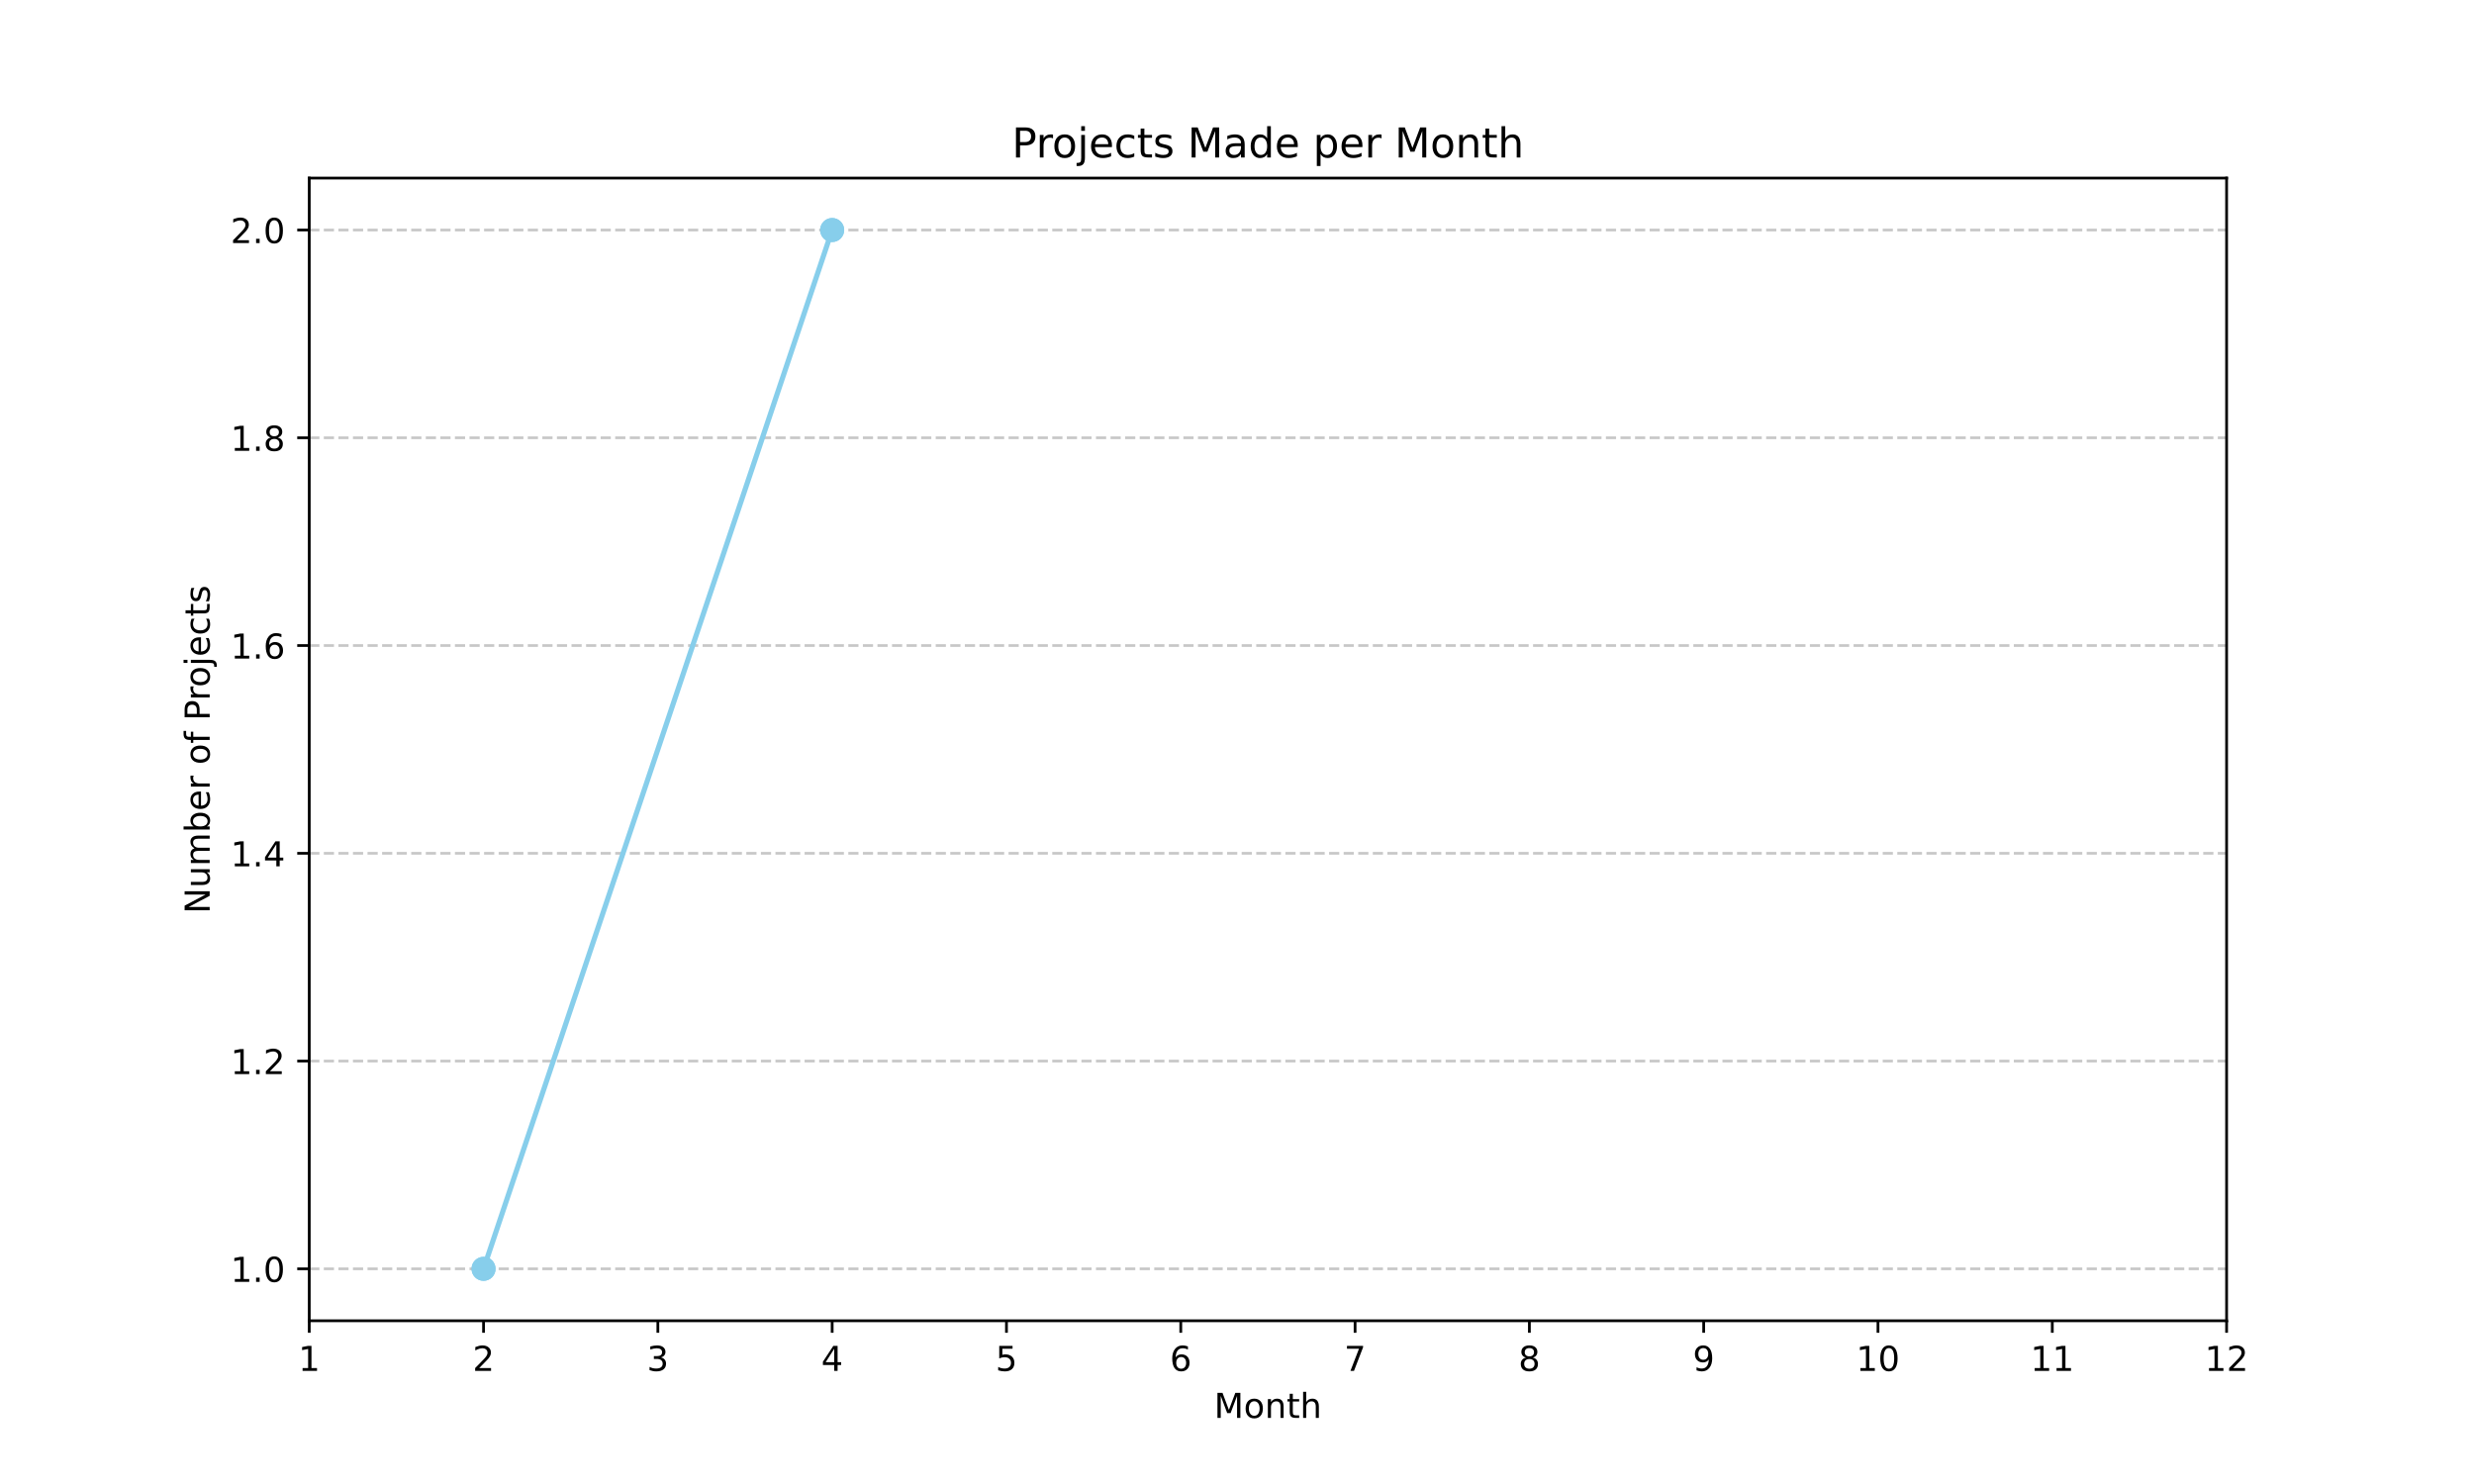
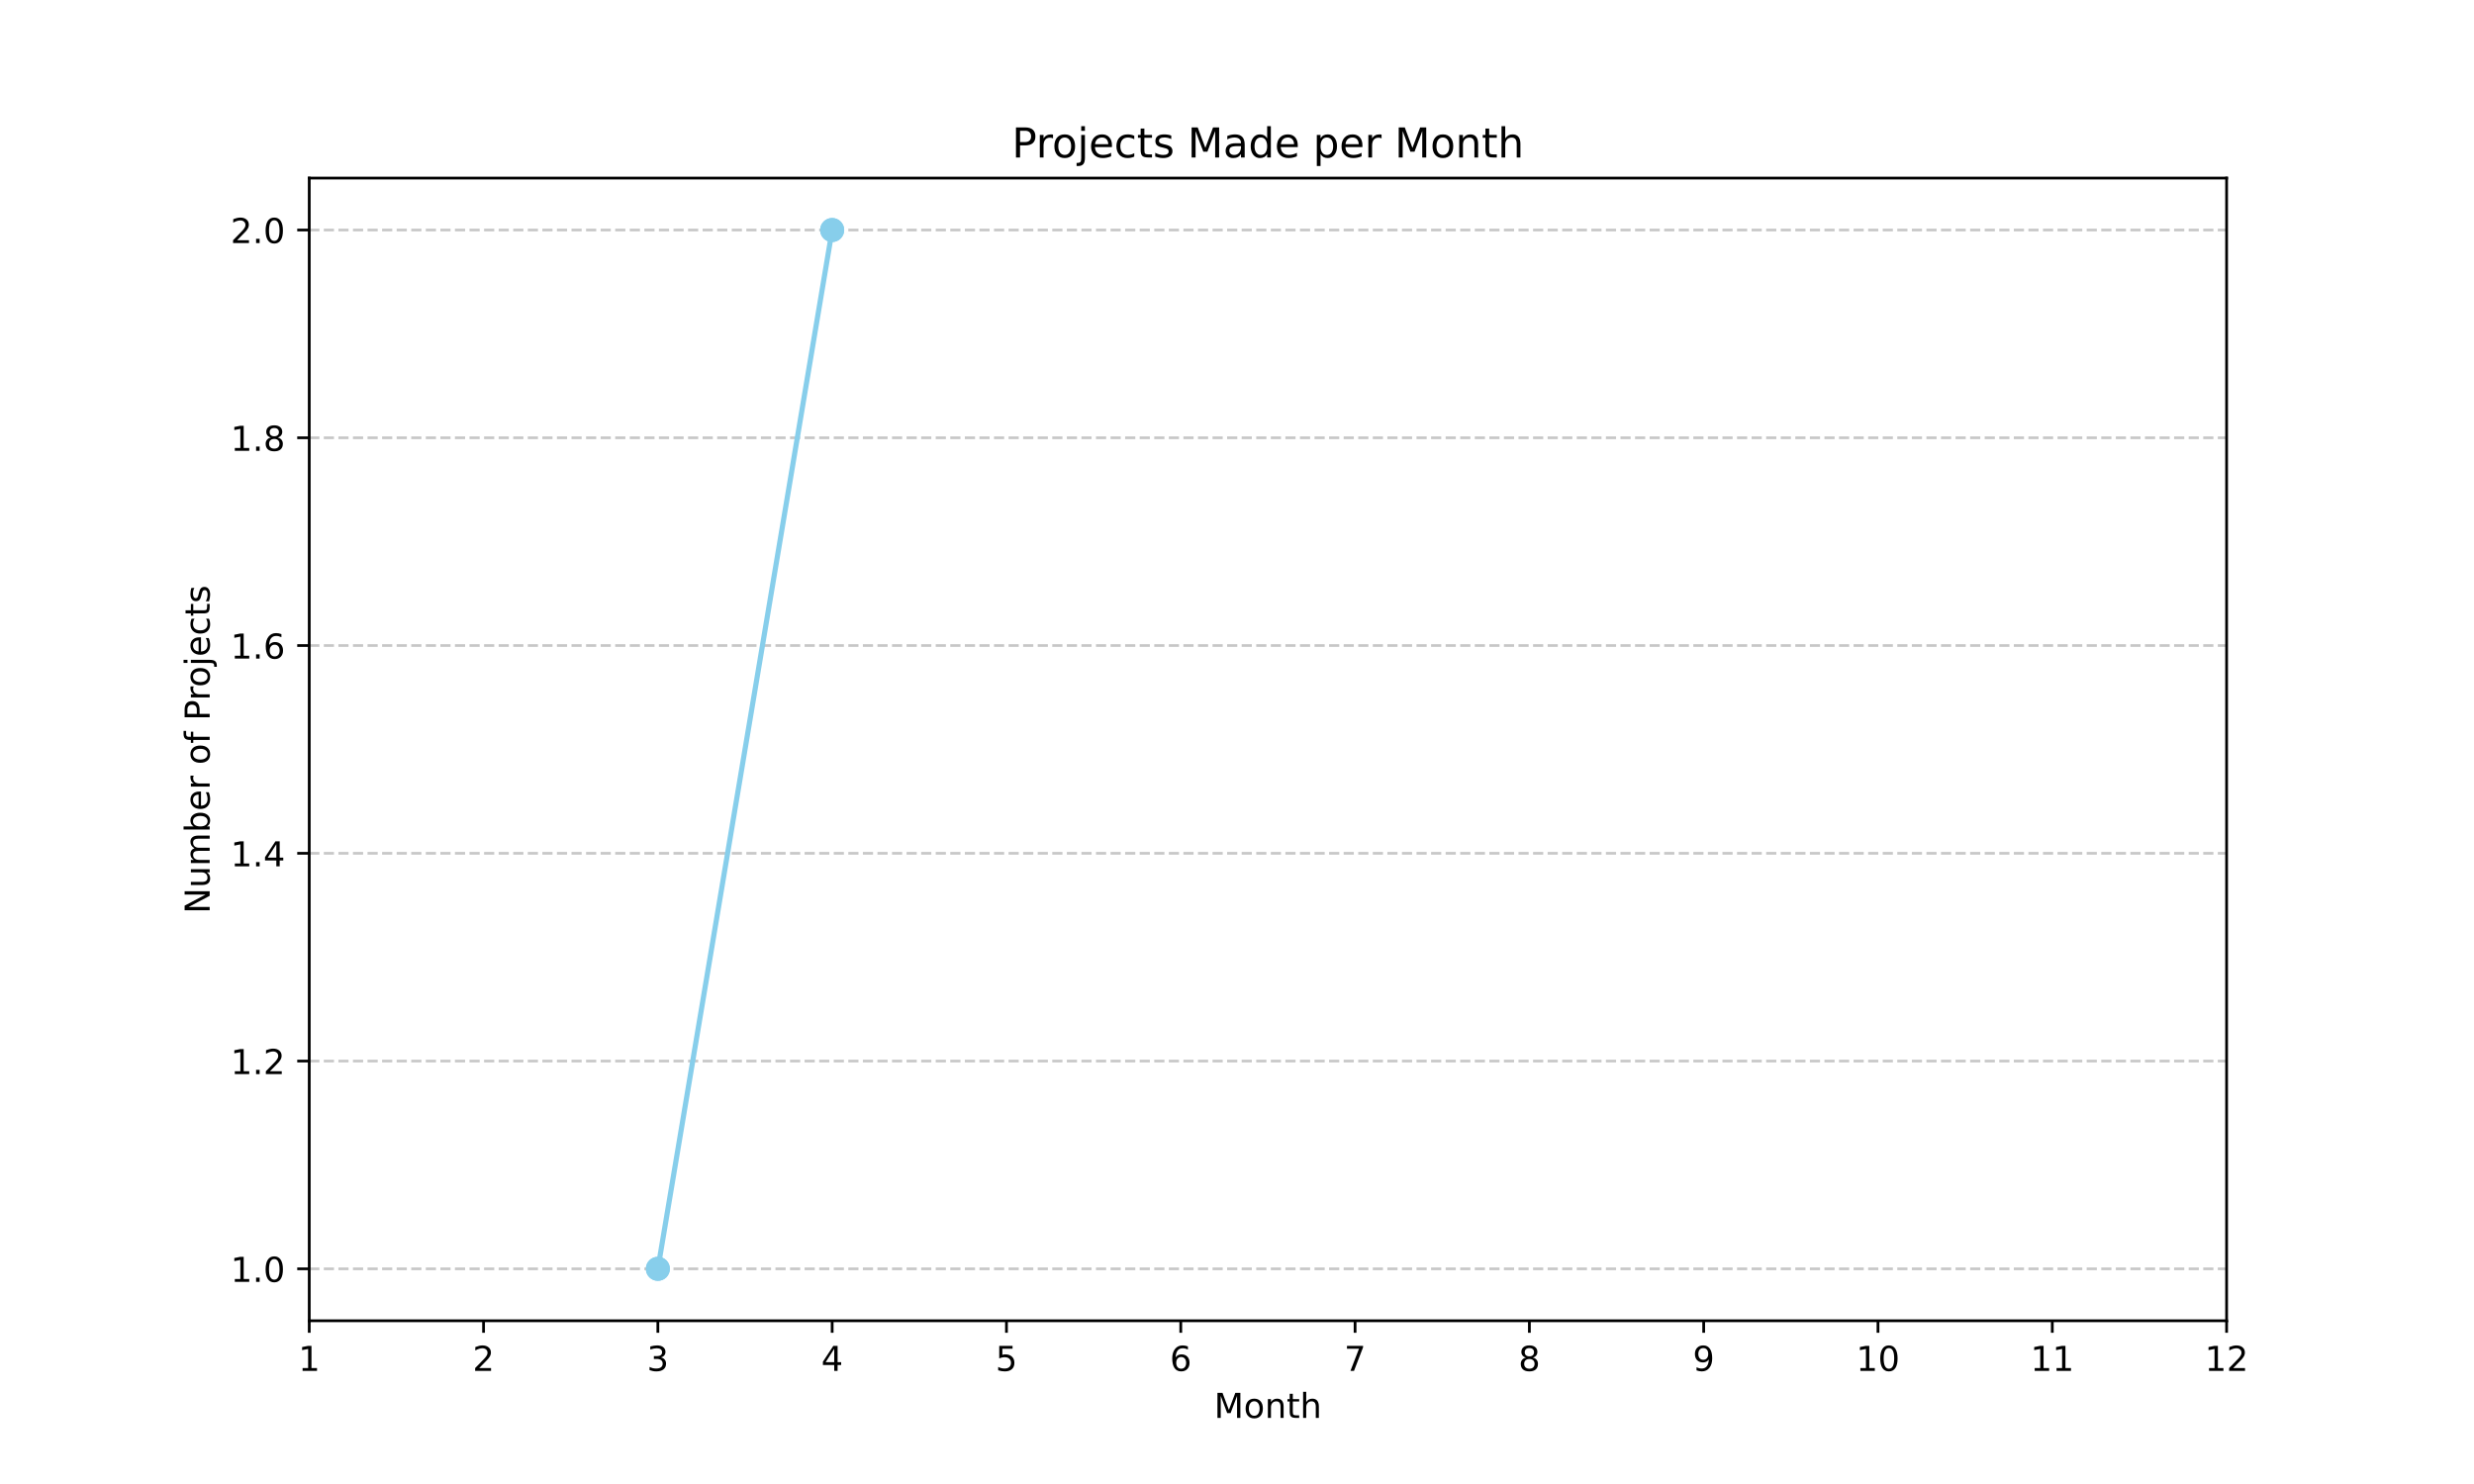
<svg xmlns="http://www.w3.org/2000/svg" xmlns:xlink="http://www.w3.org/1999/xlink" width="720pt" height="432pt" viewBox="0 0 720 432" version="1.1">
  <defs>
    <style type="text/css">*{stroke-linejoin: round; stroke-linecap: butt}</style>
  </defs>
  <g id="figure_1">
    <g id="patch_1">
      <path d="M 0 432  L 720 432  L 720 0  L 0 0  z " style="fill: #ffffff" />
    </g>
    <g id="axes_1">
      <g id="patch_2">
        <path d="M 90 384.48  L 648 384.48  L 648 51.84  L 90 51.84  z " style="fill: #ffffff" />
      </g>
      <g id="PathCollection_1">
        <defs>
-           <path id="m3e4c73ab72" d="M 0 3  C 0.796 3 1.559 2.684 2.121 2.121  C 2.684 1.559 3 0.796 3 0  C 3 -0.796 2.684 -1.559 2.121 -2.121  C 1.559 -2.684 0.796 -3 0 -3  C -0.796 -3 -1.559 -2.684 -2.121 -2.121  C -2.684 -1.559 -3 -0.796 -3 0  C -3 0.796 -2.684 1.559 -2.121 2.121  C -1.559 2.684 -0.796 3 0 3  z " style="stroke: #87ceeb" />
+           <path id="m9ea98f44d6" d="M 0 3  C 0.796 3 1.559 2.684 2.121 2.121  C 2.684 1.559 3 0.796 3 0  C 3 -0.796 2.684 -1.559 2.121 -2.121  C 1.559 -2.684 0.796 -3 0 -3  C -0.796 -3 -1.559 -2.684 -2.121 -2.121  C -2.684 -1.559 -3 -0.796 -3 0  C -3 0.796 -2.684 1.559 -2.121 2.121  C -1.559 2.684 -0.796 3 0 3  z " style="stroke: #87ceeb" />
        </defs>
-         <g clip-path="url(#p300a59dcae)">
-           <use xlink:href="#m3e4c73ab72" x="140.727" y="369.36" style="fill: #87ceeb; stroke: #87ceeb" />
-           <use xlink:href="#m3e4c73ab72" x="242.182" y="66.96" style="fill: #87ceeb; stroke: #87ceeb" />
+         <g clip-path="url(#p9ef32dd349)">
+           <use xlink:href="#m9ea98f44d6" x="191.455" y="369.36" style="fill: #87ceeb; stroke: #87ceeb" />
+           <use xlink:href="#m9ea98f44d6" x="242.182" y="66.96" style="fill: #87ceeb; stroke: #87ceeb" />
        </g>
      </g>
      <g id="matplotlib.axis_1">
        <g id="xtick_1">
          <g id="line2d_1">
            <defs>
-               <path id="ma3dd0fda1c" d="M 0 0  L 0 3.5  " style="stroke: #000000; stroke-width: 0.8" />
+               <path id="m8b3a671929" d="M 0 0  L 0 3.5  " style="stroke: #000000; stroke-width: 0.8" />
            </defs>
            <g>
-               <use xlink:href="#ma3dd0fda1c" x="90" y="384.48" style="stroke: #000000; stroke-width: 0.8" />
+               <use xlink:href="#m8b3a671929" x="90" y="384.48" style="stroke: #000000; stroke-width: 0.8" />
            </g>
          </g>
          <g id="text_1">
            <g transform="translate(86.81875 399.0784) scale(0.1 -0.1)">
              <defs>
                <path id="DejaVuSans-31" d="M 794 531  L 1825 531  L 1825 4091  L 703 3866  L 703 4441  L 1819 4666  L 2450 4666  L 2450 531  L 3481 531  L 3481 0  L 794 0  L 794 531  z " transform="scale(0.015625)" />
              </defs>
              <use xlink:href="#DejaVuSans-31" />
            </g>
          </g>
        </g>
        <g id="xtick_2">
          <g id="line2d_2">
            <g>
-               <use xlink:href="#ma3dd0fda1c" x="140.727" y="384.48" style="stroke: #000000; stroke-width: 0.8" />
+               <use xlink:href="#m8b3a671929" x="140.727" y="384.48" style="stroke: #000000; stroke-width: 0.8" />
            </g>
          </g>
          <g id="text_2">
            <g transform="translate(137.546 399.0784) scale(0.1 -0.1)">
              <defs>
                <path id="DejaVuSans-32" d="M 1228 531  L 3431 531  L 3431 0  L 469 0  L 469 531  Q 828 903 1448 1529  Q 2069 2156 2228 2338  Q 2531 2678 2651 2914  Q 2772 3150 2772 3378  Q 2772 3750 2511 3984  Q 2250 4219 1831 4219  Q 1534 4219 1204 4116  Q 875 4013 500 3803  L 500 4441  Q 881 4594 1212 4672  Q 1544 4750 1819 4750  Q 2544 4750 2975 4387  Q 3406 4025 3406 3419  Q 3406 3131 3298 2873  Q 3191 2616 2906 2266  Q 2828 2175 2409 1742  Q 1991 1309 1228 531  z " transform="scale(0.015625)" />
              </defs>
              <use xlink:href="#DejaVuSans-32" />
            </g>
          </g>
        </g>
        <g id="xtick_3">
          <g id="line2d_3">
            <g>
-               <use xlink:href="#ma3dd0fda1c" x="191.455" y="384.48" style="stroke: #000000; stroke-width: 0.8" />
+               <use xlink:href="#m8b3a671929" x="191.455" y="384.48" style="stroke: #000000; stroke-width: 0.8" />
            </g>
          </g>
          <g id="text_3">
            <g transform="translate(188.2733 399.0784) scale(0.1 -0.1)">
              <defs>
                <path id="DejaVuSans-33" d="M 2597 2516  Q 3050 2419 3304 2112  Q 3559 1806 3559 1356  Q 3559 666 3084 287  Q 2609 -91 1734 -91  Q 1441 -91 1130 -33  Q 819 25 488 141  L 488 750  Q 750 597 1062 519  Q 1375 441 1716 441  Q 2309 441 2620 675  Q 2931 909 2931 1356  Q 2931 1769 2642 2001  Q 2353 2234 1838 2234  L 1294 2234  L 1294 2753  L 1863 2753  Q 2328 2753 2575 2939  Q 2822 3125 2822 3475  Q 2822 3834 2567 4026  Q 2313 4219 1838 4219  Q 1578 4219 1281 4162  Q 984 4106 628 3988  L 628 4550  Q 988 4650 1302 4700  Q 1616 4750 1894 4750  Q 2613 4750 3031 4423  Q 3450 4097 3450 3541  Q 3450 3153 3228 2886  Q 3006 2619 2597 2516  z " transform="scale(0.015625)" />
              </defs>
              <use xlink:href="#DejaVuSans-33" />
            </g>
          </g>
        </g>
        <g id="xtick_4">
          <g id="line2d_4">
            <g>
-               <use xlink:href="#ma3dd0fda1c" x="242.182" y="384.48" style="stroke: #000000; stroke-width: 0.8" />
+               <use xlink:href="#m8b3a671929" x="242.182" y="384.48" style="stroke: #000000; stroke-width: 0.8" />
            </g>
          </g>
          <g id="text_4">
            <g transform="translate(239.0006 399.0784) scale(0.1 -0.1)">
              <defs>
                <path id="DejaVuSans-34" d="M 2419 4116  L 825 1625  L 2419 1625  L 2419 4116  z M 2253 4666  L 3047 4666  L 3047 1625  L 3713 1625  L 3713 1100  L 3047 1100  L 3047 0  L 2419 0  L 2419 1100  L 313 1100  L 313 1709  L 2253 4666  z " transform="scale(0.015625)" />
              </defs>
              <use xlink:href="#DejaVuSans-34" />
            </g>
          </g>
        </g>
        <g id="xtick_5">
          <g id="line2d_5">
            <g>
-               <use xlink:href="#ma3dd0fda1c" x="292.909" y="384.48" style="stroke: #000000; stroke-width: 0.8" />
+               <use xlink:href="#m8b3a671929" x="292.909" y="384.48" style="stroke: #000000; stroke-width: 0.8" />
            </g>
          </g>
          <g id="text_5">
            <g transform="translate(289.7278 399.0784) scale(0.1 -0.1)">
              <defs>
                <path id="DejaVuSans-35" d="M 691 4666  L 3169 4666  L 3169 4134  L 1269 4134  L 1269 2991  Q 1406 3038 1543 3061  Q 1681 3084 1819 3084  Q 2600 3084 3056 2656  Q 3513 2228 3513 1497  Q 3513 744 3044 326  Q 2575 -91 1722 -91  Q 1428 -91 1123 -41  Q 819 9 494 109  L 494 744  Q 775 591 1075 516  Q 1375 441 1709 441  Q 2250 441 2565 725  Q 2881 1009 2881 1497  Q 2881 1984 2565 2268  Q 2250 2553 1709 2553  Q 1456 2553 1204 2497  Q 953 2441 691 2322  L 691 4666  z " transform="scale(0.015625)" />
              </defs>
              <use xlink:href="#DejaVuSans-35" />
            </g>
          </g>
        </g>
        <g id="xtick_6">
          <g id="line2d_6">
            <g>
-               <use xlink:href="#ma3dd0fda1c" x="343.636" y="384.48" style="stroke: #000000; stroke-width: 0.8" />
+               <use xlink:href="#m8b3a671929" x="343.636" y="384.48" style="stroke: #000000; stroke-width: 0.8" />
            </g>
          </g>
          <g id="text_6">
            <g transform="translate(340.4551 399.0784) scale(0.1 -0.1)">
              <defs>
                <path id="DejaVuSans-36" d="M 2113 2584  Q 1688 2584 1439 2293  Q 1191 2003 1191 1497  Q 1191 994 1439 701  Q 1688 409 2113 409  Q 2538 409 2786 701  Q 3034 994 3034 1497  Q 3034 2003 2786 2293  Q 2538 2584 2113 2584  z M 3366 4563  L 3366 3988  Q 3128 4100 2886 4159  Q 2644 4219 2406 4219  Q 1781 4219 1451 3797  Q 1122 3375 1075 2522  Q 1259 2794 1537 2939  Q 1816 3084 2150 3084  Q 2853 3084 3261 2657  Q 3669 2231 3669 1497  Q 3669 778 3244 343  Q 2819 -91 2113 -91  Q 1303 -91 875 529  Q 447 1150 447 2328  Q 447 3434 972 4092  Q 1497 4750 2381 4750  Q 2619 4750 2861 4703  Q 3103 4656 3366 4563  z " transform="scale(0.015625)" />
              </defs>
              <use xlink:href="#DejaVuSans-36" />
            </g>
          </g>
        </g>
        <g id="xtick_7">
          <g id="line2d_7">
            <g>
-               <use xlink:href="#ma3dd0fda1c" x="394.364" y="384.48" style="stroke: #000000; stroke-width: 0.8" />
+               <use xlink:href="#m8b3a671929" x="394.364" y="384.48" style="stroke: #000000; stroke-width: 0.8" />
            </g>
          </g>
          <g id="text_7">
            <g transform="translate(391.1824 399.0784) scale(0.1 -0.1)">
              <defs>
                <path id="DejaVuSans-37" d="M 525 4666  L 3525 4666  L 3525 4397  L 1831 0  L 1172 0  L 2766 4134  L 525 4134  L 525 4666  z " transform="scale(0.015625)" />
              </defs>
              <use xlink:href="#DejaVuSans-37" />
            </g>
          </g>
        </g>
        <g id="xtick_8">
          <g id="line2d_8">
            <g>
-               <use xlink:href="#ma3dd0fda1c" x="445.091" y="384.48" style="stroke: #000000; stroke-width: 0.8" />
+               <use xlink:href="#m8b3a671929" x="445.091" y="384.48" style="stroke: #000000; stroke-width: 0.8" />
            </g>
          </g>
          <g id="text_8">
            <g transform="translate(441.9097 399.0784) scale(0.1 -0.1)">
              <defs>
                <path id="DejaVuSans-38" d="M 2034 2216  Q 1584 2216 1326 1975  Q 1069 1734 1069 1313  Q 1069 891 1326 650  Q 1584 409 2034 409  Q 2484 409 2743 651  Q 3003 894 3003 1313  Q 3003 1734 2745 1975  Q 2488 2216 2034 2216  z M 1403 2484  Q 997 2584 770 2862  Q 544 3141 544 3541  Q 544 4100 942 4425  Q 1341 4750 2034 4750  Q 2731 4750 3128 4425  Q 3525 4100 3525 3541  Q 3525 3141 3298 2862  Q 3072 2584 2669 2484  Q 3125 2378 3379 2068  Q 3634 1759 3634 1313  Q 3634 634 3220 271  Q 2806 -91 2034 -91  Q 1263 -91 848 271  Q 434 634 434 1313  Q 434 1759 690 2068  Q 947 2378 1403 2484  z M 1172 3481  Q 1172 3119 1398 2916  Q 1625 2713 2034 2713  Q 2441 2713 2670 2916  Q 2900 3119 2900 3481  Q 2900 3844 2670 4047  Q 2441 4250 2034 4250  Q 1625 4250 1398 4047  Q 1172 3844 1172 3481  z " transform="scale(0.015625)" />
              </defs>
              <use xlink:href="#DejaVuSans-38" />
            </g>
          </g>
        </g>
        <g id="xtick_9">
          <g id="line2d_9">
            <g>
-               <use xlink:href="#ma3dd0fda1c" x="495.818" y="384.48" style="stroke: #000000; stroke-width: 0.8" />
+               <use xlink:href="#m8b3a671929" x="495.818" y="384.48" style="stroke: #000000; stroke-width: 0.8" />
            </g>
          </g>
          <g id="text_9">
            <g transform="translate(492.6369 399.0784) scale(0.1 -0.1)">
              <defs>
                <path id="DejaVuSans-39" d="M 703 97  L 703 672  Q 941 559 1184 500  Q 1428 441 1663 441  Q 2288 441 2617 861  Q 2947 1281 2994 2138  Q 2813 1869 2534 1725  Q 2256 1581 1919 1581  Q 1219 1581 811 2004  Q 403 2428 403 3163  Q 403 3881 828 4315  Q 1253 4750 1959 4750  Q 2769 4750 3195 4129  Q 3622 3509 3622 2328  Q 3622 1225 3098 567  Q 2575 -91 1691 -91  Q 1453 -91 1209 -44  Q 966 3 703 97  z M 1959 2075  Q 2384 2075 2632 2365  Q 2881 2656 2881 3163  Q 2881 3666 2632 3958  Q 2384 4250 1959 4250  Q 1534 4250 1286 3958  Q 1038 3666 1038 3163  Q 1038 2656 1286 2365  Q 1534 2075 1959 2075  z " transform="scale(0.015625)" />
              </defs>
              <use xlink:href="#DejaVuSans-39" />
            </g>
          </g>
        </g>
        <g id="xtick_10">
          <g id="line2d_10">
            <g>
-               <use xlink:href="#ma3dd0fda1c" x="546.545" y="384.48" style="stroke: #000000; stroke-width: 0.8" />
+               <use xlink:href="#m8b3a671929" x="546.545" y="384.48" style="stroke: #000000; stroke-width: 0.8" />
            </g>
          </g>
          <g id="text_10">
            <g transform="translate(540.183 399.0784) scale(0.1 -0.1)">
              <defs>
                <path id="DejaVuSans-30" d="M 2034 4250  Q 1547 4250 1301 3770  Q 1056 3291 1056 2328  Q 1056 1369 1301 889  Q 1547 409 2034 409  Q 2525 409 2770 889  Q 3016 1369 3016 2328  Q 3016 3291 2770 3770  Q 2525 4250 2034 4250  z M 2034 4750  Q 2819 4750 3233 4129  Q 3647 3509 3647 2328  Q 3647 1150 3233 529  Q 2819 -91 2034 -91  Q 1250 -91 836 529  Q 422 1150 422 2328  Q 422 3509 836 4129  Q 1250 4750 2034 4750  z " transform="scale(0.015625)" />
              </defs>
              <use xlink:href="#DejaVuSans-31" />
              <use xlink:href="#DejaVuSans-30" x="63.623" />
            </g>
          </g>
        </g>
        <g id="xtick_11">
          <g id="line2d_11">
            <g>
-               <use xlink:href="#ma3dd0fda1c" x="597.273" y="384.48" style="stroke: #000000; stroke-width: 0.8" />
+               <use xlink:href="#m8b3a671929" x="597.273" y="384.48" style="stroke: #000000; stroke-width: 0.8" />
            </g>
          </g>
          <g id="text_11">
            <g transform="translate(590.9102 399.0784) scale(0.1 -0.1)">
              <use xlink:href="#DejaVuSans-31" />
              <use xlink:href="#DejaVuSans-31" x="63.623" />
            </g>
          </g>
        </g>
        <g id="xtick_12">
          <g id="line2d_12">
            <g>
-               <use xlink:href="#ma3dd0fda1c" x="648" y="384.48" style="stroke: #000000; stroke-width: 0.8" />
+               <use xlink:href="#m8b3a671929" x="648" y="384.48" style="stroke: #000000; stroke-width: 0.8" />
            </g>
          </g>
          <g id="text_12">
            <g transform="translate(641.6375 399.0784) scale(0.1 -0.1)">
              <use xlink:href="#DejaVuSans-31" />
              <use xlink:href="#DejaVuSans-32" x="63.623" />
            </g>
          </g>
        </g>
        <g id="text_13">
          <g transform="translate(353.3289 412.7566) scale(0.1 -0.1)">
            <defs>
              <path id="DejaVuSans-4d" d="M 628 4666  L 1569 4666  L 2759 1491  L 3956 4666  L 4897 4666  L 4897 0  L 4281 0  L 4281 4097  L 3078 897  L 2444 897  L 1241 4097  L 1241 0  L 628 0  L 628 4666  z " transform="scale(0.015625)" />
              <path id="DejaVuSans-6f" d="M 1959 3097  Q 1497 3097 1228 2736  Q 959 2375 959 1747  Q 959 1119 1226 758  Q 1494 397 1959 397  Q 2419 397 2687 759  Q 2956 1122 2956 1747  Q 2956 2369 2687 2733  Q 2419 3097 1959 3097  z M 1959 3584  Q 2709 3584 3137 3096  Q 3566 2609 3566 1747  Q 3566 888 3137 398  Q 2709 -91 1959 -91  Q 1206 -91 779 398  Q 353 888 353 1747  Q 353 2609 779 3096  Q 1206 3584 1959 3584  z " transform="scale(0.015625)" />
              <path id="DejaVuSans-6e" d="M 3513 2113  L 3513 0  L 2938 0  L 2938 2094  Q 2938 2591 2744 2837  Q 2550 3084 2163 3084  Q 1697 3084 1428 2787  Q 1159 2491 1159 1978  L 1159 0  L 581 0  L 581 3500  L 1159 3500  L 1159 2956  Q 1366 3272 1645 3428  Q 1925 3584 2291 3584  Q 2894 3584 3203 3211  Q 3513 2838 3513 2113  z " transform="scale(0.015625)" />
              <path id="DejaVuSans-74" d="M 1172 4494  L 1172 3500  L 2356 3500  L 2356 3053  L 1172 3053  L 1172 1153  Q 1172 725 1289 603  Q 1406 481 1766 481  L 2356 481  L 2356 0  L 1766 0  Q 1100 0 847 248  Q 594 497 594 1153  L 594 3053  L 172 3053  L 172 3500  L 594 3500  L 594 4494  L 1172 4494  z " transform="scale(0.015625)" />
              <path id="DejaVuSans-68" d="M 3513 2113  L 3513 0  L 2938 0  L 2938 2094  Q 2938 2591 2744 2837  Q 2550 3084 2163 3084  Q 1697 3084 1428 2787  Q 1159 2491 1159 1978  L 1159 0  L 581 0  L 581 4863  L 1159 4863  L 1159 2956  Q 1366 3272 1645 3428  Q 1925 3584 2291 3584  Q 2894 3584 3203 3211  Q 3513 2838 3513 2113  z " transform="scale(0.015625)" />
            </defs>
            <use xlink:href="#DejaVuSans-4d" />
            <use xlink:href="#DejaVuSans-6f" x="86.279" />
            <use xlink:href="#DejaVuSans-6e" x="147.461" />
            <use xlink:href="#DejaVuSans-74" x="210.84" />
            <use xlink:href="#DejaVuSans-68" x="250.049" />
          </g>
        </g>
      </g>
      <g id="matplotlib.axis_2">
        <g id="ytick_1">
          <g id="line2d_13">
-             <path d="M 90 369.36  L 648 369.36  " clip-path="url(#p300a59dcae)" style="fill: none; stroke-dasharray: 2.96,1.28; stroke-dashoffset: 0; stroke: #b0b0b0; stroke-opacity: 0.7; stroke-width: 0.8" />
+             <path d="M 90 369.36  L 648 369.36  " clip-path="url(#p9ef32dd349)" style="fill: none; stroke-dasharray: 2.96,1.28; stroke-dashoffset: 0; stroke: #b0b0b0; stroke-opacity: 0.7; stroke-width: 0.8" />
          </g>
          <g id="line2d_14">
            <defs>
-               <path id="m1d23b1c3e3" d="M 0 0  L -3.5 0  " style="stroke: #000000; stroke-width: 0.8" />
+               <path id="m6d72914659" d="M 0 0  L -3.5 0  " style="stroke: #000000; stroke-width: 0.8" />
            </defs>
            <g>
-               <use xlink:href="#m1d23b1c3e3" x="90" y="369.36" style="stroke: #000000; stroke-width: 0.8" />
+               <use xlink:href="#m6d72914659" x="90" y="369.36" style="stroke: #000000; stroke-width: 0.8" />
            </g>
          </g>
          <g id="text_14">
            <g transform="translate(67.09687 373.1592) scale(0.1 -0.1)">
              <defs>
                <path id="DejaVuSans-2e" d="M 684 794  L 1344 794  L 1344 0  L 684 0  L 684 794  z " transform="scale(0.015625)" />
              </defs>
              <use xlink:href="#DejaVuSans-31" />
              <use xlink:href="#DejaVuSans-2e" x="63.623" />
              <use xlink:href="#DejaVuSans-30" x="95.41" />
            </g>
          </g>
        </g>
        <g id="ytick_2">
          <g id="line2d_15">
-             <path d="M 90 308.88  L 648 308.88  " clip-path="url(#p300a59dcae)" style="fill: none; stroke-dasharray: 2.96,1.28; stroke-dashoffset: 0; stroke: #b0b0b0; stroke-opacity: 0.7; stroke-width: 0.8" />
+             <path d="M 90 308.88  L 648 308.88  " clip-path="url(#p9ef32dd349)" style="fill: none; stroke-dasharray: 2.96,1.28; stroke-dashoffset: 0; stroke: #b0b0b0; stroke-opacity: 0.7; stroke-width: 0.8" />
          </g>
          <g id="line2d_16">
            <g>
-               <use xlink:href="#m1d23b1c3e3" x="90" y="308.88" style="stroke: #000000; stroke-width: 0.8" />
+               <use xlink:href="#m6d72914659" x="90" y="308.88" style="stroke: #000000; stroke-width: 0.8" />
            </g>
          </g>
          <g id="text_15">
            <g transform="translate(67.09687 312.6792) scale(0.1 -0.1)">
              <use xlink:href="#DejaVuSans-31" />
              <use xlink:href="#DejaVuSans-2e" x="63.623" />
              <use xlink:href="#DejaVuSans-32" x="95.41" />
            </g>
          </g>
        </g>
        <g id="ytick_3">
          <g id="line2d_17">
-             <path d="M 90 248.4  L 648 248.4  " clip-path="url(#p300a59dcae)" style="fill: none; stroke-dasharray: 2.96,1.28; stroke-dashoffset: 0; stroke: #b0b0b0; stroke-opacity: 0.7; stroke-width: 0.8" />
+             <path d="M 90 248.4  L 648 248.4  " clip-path="url(#p9ef32dd349)" style="fill: none; stroke-dasharray: 2.96,1.28; stroke-dashoffset: 0; stroke: #b0b0b0; stroke-opacity: 0.7; stroke-width: 0.8" />
          </g>
          <g id="line2d_18">
            <g>
-               <use xlink:href="#m1d23b1c3e3" x="90" y="248.4" style="stroke: #000000; stroke-width: 0.8" />
+               <use xlink:href="#m6d72914659" x="90" y="248.4" style="stroke: #000000; stroke-width: 0.8" />
            </g>
          </g>
          <g id="text_16">
            <g transform="translate(67.09687 252.1992) scale(0.1 -0.1)">
              <use xlink:href="#DejaVuSans-31" />
              <use xlink:href="#DejaVuSans-2e" x="63.623" />
              <use xlink:href="#DejaVuSans-34" x="95.41" />
            </g>
          </g>
        </g>
        <g id="ytick_4">
          <g id="line2d_19">
-             <path d="M 90 187.92  L 648 187.92  " clip-path="url(#p300a59dcae)" style="fill: none; stroke-dasharray: 2.96,1.28; stroke-dashoffset: 0; stroke: #b0b0b0; stroke-opacity: 0.7; stroke-width: 0.8" />
+             <path d="M 90 187.92  L 648 187.92  " clip-path="url(#p9ef32dd349)" style="fill: none; stroke-dasharray: 2.96,1.28; stroke-dashoffset: 0; stroke: #b0b0b0; stroke-opacity: 0.7; stroke-width: 0.8" />
          </g>
          <g id="line2d_20">
            <g>
-               <use xlink:href="#m1d23b1c3e3" x="90" y="187.92" style="stroke: #000000; stroke-width: 0.8" />
+               <use xlink:href="#m6d72914659" x="90" y="187.92" style="stroke: #000000; stroke-width: 0.8" />
            </g>
          </g>
          <g id="text_17">
            <g transform="translate(67.09687 191.7192) scale(0.1 -0.1)">
              <use xlink:href="#DejaVuSans-31" />
              <use xlink:href="#DejaVuSans-2e" x="63.623" />
              <use xlink:href="#DejaVuSans-36" x="95.41" />
            </g>
          </g>
        </g>
        <g id="ytick_5">
          <g id="line2d_21">
-             <path d="M 90 127.44  L 648 127.44  " clip-path="url(#p300a59dcae)" style="fill: none; stroke-dasharray: 2.96,1.28; stroke-dashoffset: 0; stroke: #b0b0b0; stroke-opacity: 0.7; stroke-width: 0.8" />
+             <path d="M 90 127.44  L 648 127.44  " clip-path="url(#p9ef32dd349)" style="fill: none; stroke-dasharray: 2.96,1.28; stroke-dashoffset: 0; stroke: #b0b0b0; stroke-opacity: 0.7; stroke-width: 0.8" />
          </g>
          <g id="line2d_22">
            <g>
-               <use xlink:href="#m1d23b1c3e3" x="90" y="127.44" style="stroke: #000000; stroke-width: 0.8" />
+               <use xlink:href="#m6d72914659" x="90" y="127.44" style="stroke: #000000; stroke-width: 0.8" />
            </g>
          </g>
          <g id="text_18">
            <g transform="translate(67.09687 131.2392) scale(0.1 -0.1)">
              <use xlink:href="#DejaVuSans-31" />
              <use xlink:href="#DejaVuSans-2e" x="63.623" />
              <use xlink:href="#DejaVuSans-38" x="95.41" />
            </g>
          </g>
        </g>
        <g id="ytick_6">
          <g id="line2d_23">
-             <path d="M 90 66.96  L 648 66.96  " clip-path="url(#p300a59dcae)" style="fill: none; stroke-dasharray: 2.96,1.28; stroke-dashoffset: 0; stroke: #b0b0b0; stroke-opacity: 0.7; stroke-width: 0.8" />
+             <path d="M 90 66.96  L 648 66.96  " clip-path="url(#p9ef32dd349)" style="fill: none; stroke-dasharray: 2.96,1.28; stroke-dashoffset: 0; stroke: #b0b0b0; stroke-opacity: 0.7; stroke-width: 0.8" />
          </g>
          <g id="line2d_24">
            <g>
-               <use xlink:href="#m1d23b1c3e3" x="90" y="66.96" style="stroke: #000000; stroke-width: 0.8" />
+               <use xlink:href="#m6d72914659" x="90" y="66.96" style="stroke: #000000; stroke-width: 0.8" />
            </g>
          </g>
          <g id="text_19">
            <g transform="translate(67.09687 70.75922) scale(0.1 -0.1)">
              <use xlink:href="#DejaVuSans-32" />
              <use xlink:href="#DejaVuSans-2e" x="63.623" />
              <use xlink:href="#DejaVuSans-30" x="95.41" />
            </g>
          </g>
        </g>
        <g id="text_20">
          <g transform="translate(61.01719 265.953) rotate(-90) scale(0.1 -0.1)">
            <defs>
              <path id="DejaVuSans-4e" d="M 628 4666  L 1478 4666  L 3547 763  L 3547 4666  L 4159 4666  L 4159 0  L 3309 0  L 1241 3903  L 1241 0  L 628 0  L 628 4666  z " transform="scale(0.015625)" />
              <path id="DejaVuSans-75" d="M 544 1381  L 544 3500  L 1119 3500  L 1119 1403  Q 1119 906 1312 657  Q 1506 409 1894 409  Q 2359 409 2629 706  Q 2900 1003 2900 1516  L 2900 3500  L 3475 3500  L 3475 0  L 2900 0  L 2900 538  Q 2691 219 2414 64  Q 2138 -91 1772 -91  Q 1169 -91 856 284  Q 544 659 544 1381  z M 1991 3584  L 1991 3584  z " transform="scale(0.015625)" />
              <path id="DejaVuSans-6d" d="M 3328 2828  Q 3544 3216 3844 3400  Q 4144 3584 4550 3584  Q 5097 3584 5394 3201  Q 5691 2819 5691 2113  L 5691 0  L 5113 0  L 5113 2094  Q 5113 2597 4934 2840  Q 4756 3084 4391 3084  Q 3944 3084 3684 2787  Q 3425 2491 3425 1978  L 3425 0  L 2847 0  L 2847 2094  Q 2847 2600 2669 2842  Q 2491 3084 2119 3084  Q 1678 3084 1418 2786  Q 1159 2488 1159 1978  L 1159 0  L 581 0  L 581 3500  L 1159 3500  L 1159 2956  Q 1356 3278 1631 3431  Q 1906 3584 2284 3584  Q 2666 3584 2933 3390  Q 3200 3197 3328 2828  z " transform="scale(0.015625)" />
              <path id="DejaVuSans-62" d="M 3116 1747  Q 3116 2381 2855 2742  Q 2594 3103 2138 3103  Q 1681 3103 1420 2742  Q 1159 2381 1159 1747  Q 1159 1113 1420 752  Q 1681 391 2138 391  Q 2594 391 2855 752  Q 3116 1113 3116 1747  z M 1159 2969  Q 1341 3281 1617 3432  Q 1894 3584 2278 3584  Q 2916 3584 3314 3078  Q 3713 2572 3713 1747  Q 3713 922 3314 415  Q 2916 -91 2278 -91  Q 1894 -91 1617 61  Q 1341 213 1159 525  L 1159 0  L 581 0  L 581 4863  L 1159 4863  L 1159 2969  z " transform="scale(0.015625)" />
              <path id="DejaVuSans-65" d="M 3597 1894  L 3597 1613  L 953 1613  Q 991 1019 1311 708  Q 1631 397 2203 397  Q 2534 397 2845 478  Q 3156 559 3463 722  L 3463 178  Q 3153 47 2828 -22  Q 2503 -91 2169 -91  Q 1331 -91 842 396  Q 353 884 353 1716  Q 353 2575 817 3079  Q 1281 3584 2069 3584  Q 2775 3584 3186 3129  Q 3597 2675 3597 1894  z M 3022 2063  Q 3016 2534 2758 2815  Q 2500 3097 2075 3097  Q 1594 3097 1305 2825  Q 1016 2553 972 2059  L 3022 2063  z " transform="scale(0.015625)" />
              <path id="DejaVuSans-72" d="M 2631 2963  Q 2534 3019 2420 3045  Q 2306 3072 2169 3072  Q 1681 3072 1420 2755  Q 1159 2438 1159 1844  L 1159 0  L 581 0  L 581 3500  L 1159 3500  L 1159 2956  Q 1341 3275 1631 3429  Q 1922 3584 2338 3584  Q 2397 3584 2469 3576  Q 2541 3569 2628 3553  L 2631 2963  z " transform="scale(0.015625)" />
              <path id="DejaVuSans-20" transform="scale(0.015625)" />
              <path id="DejaVuSans-66" d="M 2375 4863  L 2375 4384  L 1825 4384  Q 1516 4384 1395 4259  Q 1275 4134 1275 3809  L 1275 3500  L 2222 3500  L 2222 3053  L 1275 3053  L 1275 0  L 697 0  L 697 3053  L 147 3053  L 147 3500  L 697 3500  L 697 3744  Q 697 4328 969 4595  Q 1241 4863 1831 4863  L 2375 4863  z " transform="scale(0.015625)" />
              <path id="DejaVuSans-50" d="M 1259 4147  L 1259 2394  L 2053 2394  Q 2494 2394 2734 2622  Q 2975 2850 2975 3272  Q 2975 3691 2734 3919  Q 2494 4147 2053 4147  L 1259 4147  z M 628 4666  L 2053 4666  Q 2838 4666 3239 4311  Q 3641 3956 3641 3272  Q 3641 2581 3239 2228  Q 2838 1875 2053 1875  L 1259 1875  L 1259 0  L 628 0  L 628 4666  z " transform="scale(0.015625)" />
              <path id="DejaVuSans-6a" d="M 603 3500  L 1178 3500  L 1178 -63  Q 1178 -731 923 -1031  Q 669 -1331 103 -1331  L -116 -1331  L -116 -844  L 38 -844  Q 366 -844 484 -692  Q 603 -541 603 -63  L 603 3500  z M 603 4863  L 1178 4863  L 1178 4134  L 603 4134  L 603 4863  z " transform="scale(0.015625)" />
              <path id="DejaVuSans-63" d="M 3122 3366  L 3122 2828  Q 2878 2963 2633 3030  Q 2388 3097 2138 3097  Q 1578 3097 1268 2742  Q 959 2388 959 1747  Q 959 1106 1268 751  Q 1578 397 2138 397  Q 2388 397 2633 464  Q 2878 531 3122 666  L 3122 134  Q 2881 22 2623 -34  Q 2366 -91 2075 -91  Q 1284 -91 818 406  Q 353 903 353 1747  Q 353 2603 823 3093  Q 1294 3584 2113 3584  Q 2378 3584 2631 3529  Q 2884 3475 3122 3366  z " transform="scale(0.015625)" />
              <path id="DejaVuSans-73" d="M 2834 3397  L 2834 2853  Q 2591 2978 2328 3040  Q 2066 3103 1784 3103  Q 1356 3103 1142 2972  Q 928 2841 928 2578  Q 928 2378 1081 2264  Q 1234 2150 1697 2047  L 1894 2003  Q 2506 1872 2764 1633  Q 3022 1394 3022 966  Q 3022 478 2636 193  Q 2250 -91 1575 -91  Q 1294 -91 989 -36  Q 684 19 347 128  L 347 722  Q 666 556 975 473  Q 1284 391 1588 391  Q 1994 391 2212 530  Q 2431 669 2431 922  Q 2431 1156 2273 1281  Q 2116 1406 1581 1522  L 1381 1569  Q 847 1681 609 1914  Q 372 2147 372 2553  Q 372 3047 722 3315  Q 1072 3584 1716 3584  Q 2034 3584 2315 3537  Q 2597 3491 2834 3397  z " transform="scale(0.015625)" />
            </defs>
            <use xlink:href="#DejaVuSans-4e" />
            <use xlink:href="#DejaVuSans-75" x="74.805" />
            <use xlink:href="#DejaVuSans-6d" x="138.184" />
            <use xlink:href="#DejaVuSans-62" x="235.596" />
            <use xlink:href="#DejaVuSans-65" x="299.072" />
            <use xlink:href="#DejaVuSans-72" x="360.596" />
            <use xlink:href="#DejaVuSans-20" x="401.709" />
            <use xlink:href="#DejaVuSans-6f" x="433.496" />
            <use xlink:href="#DejaVuSans-66" x="494.678" />
            <use xlink:href="#DejaVuSans-20" x="529.883" />
            <use xlink:href="#DejaVuSans-50" x="561.67" />
            <use xlink:href="#DejaVuSans-72" x="620.223" />
            <use xlink:href="#DejaVuSans-6f" x="659.086" />
            <use xlink:href="#DejaVuSans-6a" x="720.268" />
            <use xlink:href="#DejaVuSans-65" x="748.051" />
            <use xlink:href="#DejaVuSans-63" x="809.574" />
            <use xlink:href="#DejaVuSans-74" x="864.555" />
            <use xlink:href="#DejaVuSans-73" x="903.764" />
          </g>
        </g>
      </g>
      <g id="line2d_25">
-         <path d="M 140.727 369.36  L 242.182 66.96  " clip-path="url(#p300a59dcae)" style="fill: none; stroke: #87ceeb; stroke-width: 1.5; stroke-linecap: square" />
-         <g clip-path="url(#p300a59dcae)">
-           <use xlink:href="#m3e4c73ab72" x="140.727" y="369.36" style="fill: #87ceeb; stroke: #87ceeb" />
-           <use xlink:href="#m3e4c73ab72" x="242.182" y="66.96" style="fill: #87ceeb; stroke: #87ceeb" />
+         <path d="M 191.455 369.36  L 242.182 66.96  " clip-path="url(#p9ef32dd349)" style="fill: none; stroke: #87ceeb; stroke-width: 1.5; stroke-linecap: square" />
+         <g clip-path="url(#p9ef32dd349)">
+           <use xlink:href="#m9ea98f44d6" x="191.455" y="369.36" style="fill: #87ceeb; stroke: #87ceeb" />
+           <use xlink:href="#m9ea98f44d6" x="242.182" y="66.96" style="fill: #87ceeb; stroke: #87ceeb" />
        </g>
      </g>
      <g id="patch_3">
        <path d="M 90 384.48  L 90 51.84  " style="fill: none; stroke: #000000; stroke-width: 0.8; stroke-linejoin: miter; stroke-linecap: square" />
      </g>
      <g id="patch_4">
        <path d="M 648 384.48  L 648 51.84  " style="fill: none; stroke: #000000; stroke-width: 0.8; stroke-linejoin: miter; stroke-linecap: square" />
      </g>
      <g id="patch_5">
        <path d="M 90 384.48  L 648 384.48  " style="fill: none; stroke: #000000; stroke-width: 0.8; stroke-linejoin: miter; stroke-linecap: square" />
      </g>
      <g id="patch_6">
        <path d="M 90 51.84  L 648 51.84  " style="fill: none; stroke: #000000; stroke-width: 0.8; stroke-linejoin: miter; stroke-linecap: square" />
      </g>
      <g id="text_21">
        <g transform="translate(294.5006 45.84) scale(0.12 -0.12)">
          <defs>
            <path id="DejaVuSans-61" d="M 2194 1759  Q 1497 1759 1228 1600  Q 959 1441 959 1056  Q 959 750 1161 570  Q 1363 391 1709 391  Q 2188 391 2477 730  Q 2766 1069 2766 1631  L 2766 1759  L 2194 1759  z M 3341 1997  L 3341 0  L 2766 0  L 2766 531  Q 2569 213 2275 61  Q 1981 -91 1556 -91  Q 1019 -91 701 211  Q 384 513 384 1019  Q 384 1609 779 1909  Q 1175 2209 1959 2209  L 2766 2209  L 2766 2266  Q 2766 2663 2505 2880  Q 2244 3097 1772 3097  Q 1472 3097 1187 3025  Q 903 2953 641 2809  L 641 3341  Q 956 3463 1253 3523  Q 1550 3584 1831 3584  Q 2591 3584 2966 3190  Q 3341 2797 3341 1997  z " transform="scale(0.015625)" />
            <path id="DejaVuSans-64" d="M 2906 2969  L 2906 4863  L 3481 4863  L 3481 0  L 2906 0  L 2906 525  Q 2725 213 2448 61  Q 2172 -91 1784 -91  Q 1150 -91 751 415  Q 353 922 353 1747  Q 353 2572 751 3078  Q 1150 3584 1784 3584  Q 2172 3584 2448 3432  Q 2725 3281 2906 2969  z M 947 1747  Q 947 1113 1208 752  Q 1469 391 1925 391  Q 2381 391 2643 752  Q 2906 1113 2906 1747  Q 2906 2381 2643 2742  Q 2381 3103 1925 3103  Q 1469 3103 1208 2742  Q 947 2381 947 1747  z " transform="scale(0.015625)" />
            <path id="DejaVuSans-70" d="M 1159 525  L 1159 -1331  L 581 -1331  L 581 3500  L 1159 3500  L 1159 2969  Q 1341 3281 1617 3432  Q 1894 3584 2278 3584  Q 2916 3584 3314 3078  Q 3713 2572 3713 1747  Q 3713 922 3314 415  Q 2916 -91 2278 -91  Q 1894 -91 1617 61  Q 1341 213 1159 525  z M 3116 1747  Q 3116 2381 2855 2742  Q 2594 3103 2138 3103  Q 1681 3103 1420 2742  Q 1159 2381 1159 1747  Q 1159 1113 1420 752  Q 1681 391 2138 391  Q 2594 391 2855 752  Q 3116 1113 3116 1747  z " transform="scale(0.015625)" />
          </defs>
          <use xlink:href="#DejaVuSans-50" />
          <use xlink:href="#DejaVuSans-72" x="58.553" />
          <use xlink:href="#DejaVuSans-6f" x="97.416" />
          <use xlink:href="#DejaVuSans-6a" x="158.598" />
          <use xlink:href="#DejaVuSans-65" x="186.381" />
          <use xlink:href="#DejaVuSans-63" x="247.904" />
          <use xlink:href="#DejaVuSans-74" x="302.885" />
          <use xlink:href="#DejaVuSans-73" x="342.094" />
          <use xlink:href="#DejaVuSans-20" x="394.193" />
          <use xlink:href="#DejaVuSans-4d" x="425.98" />
          <use xlink:href="#DejaVuSans-61" x="512.26" />
          <use xlink:href="#DejaVuSans-64" x="573.539" />
          <use xlink:href="#DejaVuSans-65" x="637.016" />
          <use xlink:href="#DejaVuSans-20" x="698.539" />
          <use xlink:href="#DejaVuSans-70" x="730.326" />
          <use xlink:href="#DejaVuSans-65" x="793.803" />
          <use xlink:href="#DejaVuSans-72" x="855.326" />
          <use xlink:href="#DejaVuSans-20" x="896.439" />
          <use xlink:href="#DejaVuSans-4d" x="928.227" />
          <use xlink:href="#DejaVuSans-6f" x="1014.506" />
          <use xlink:href="#DejaVuSans-6e" x="1075.688" />
          <use xlink:href="#DejaVuSans-74" x="1139.066" />
          <use xlink:href="#DejaVuSans-68" x="1178.275" />
        </g>
      </g>
    </g>
  </g>
  <defs>
-     <clipPath id="p300a59dcae">
+     <clipPath id="p9ef32dd349">
      <rect x="90" y="51.84" width="558" height="332.64" />
    </clipPath>
  </defs>
</svg>
